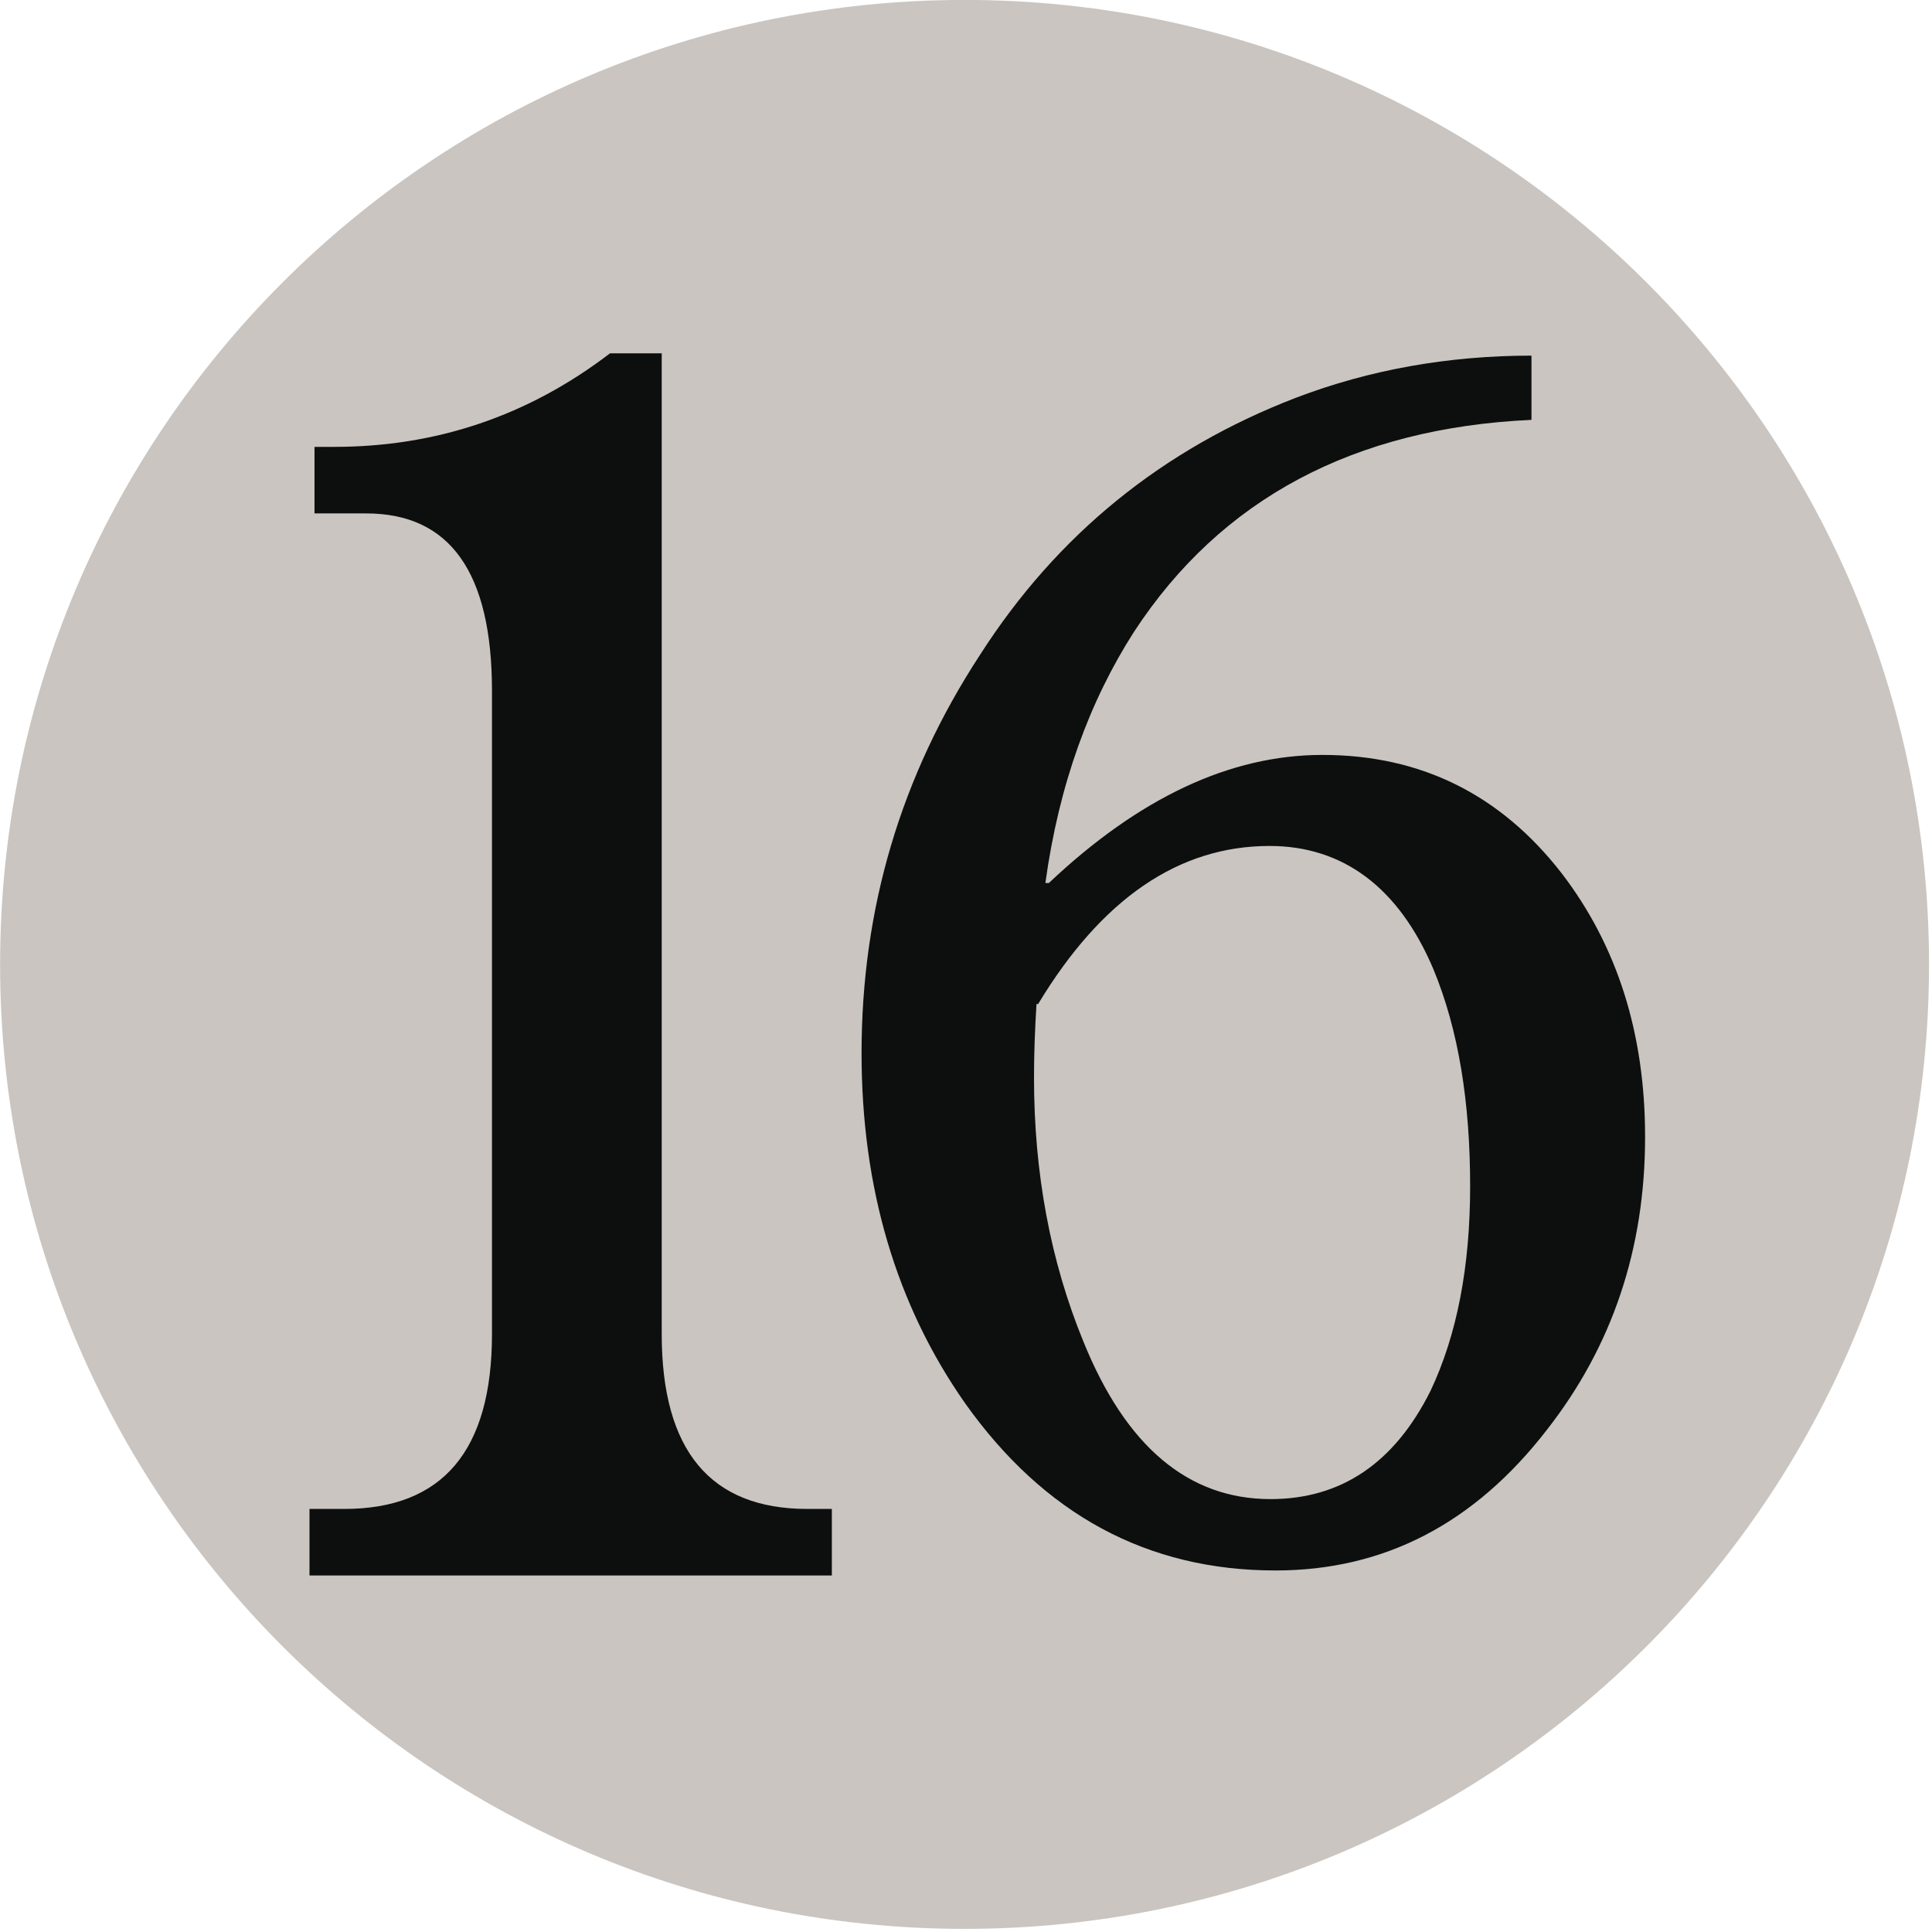
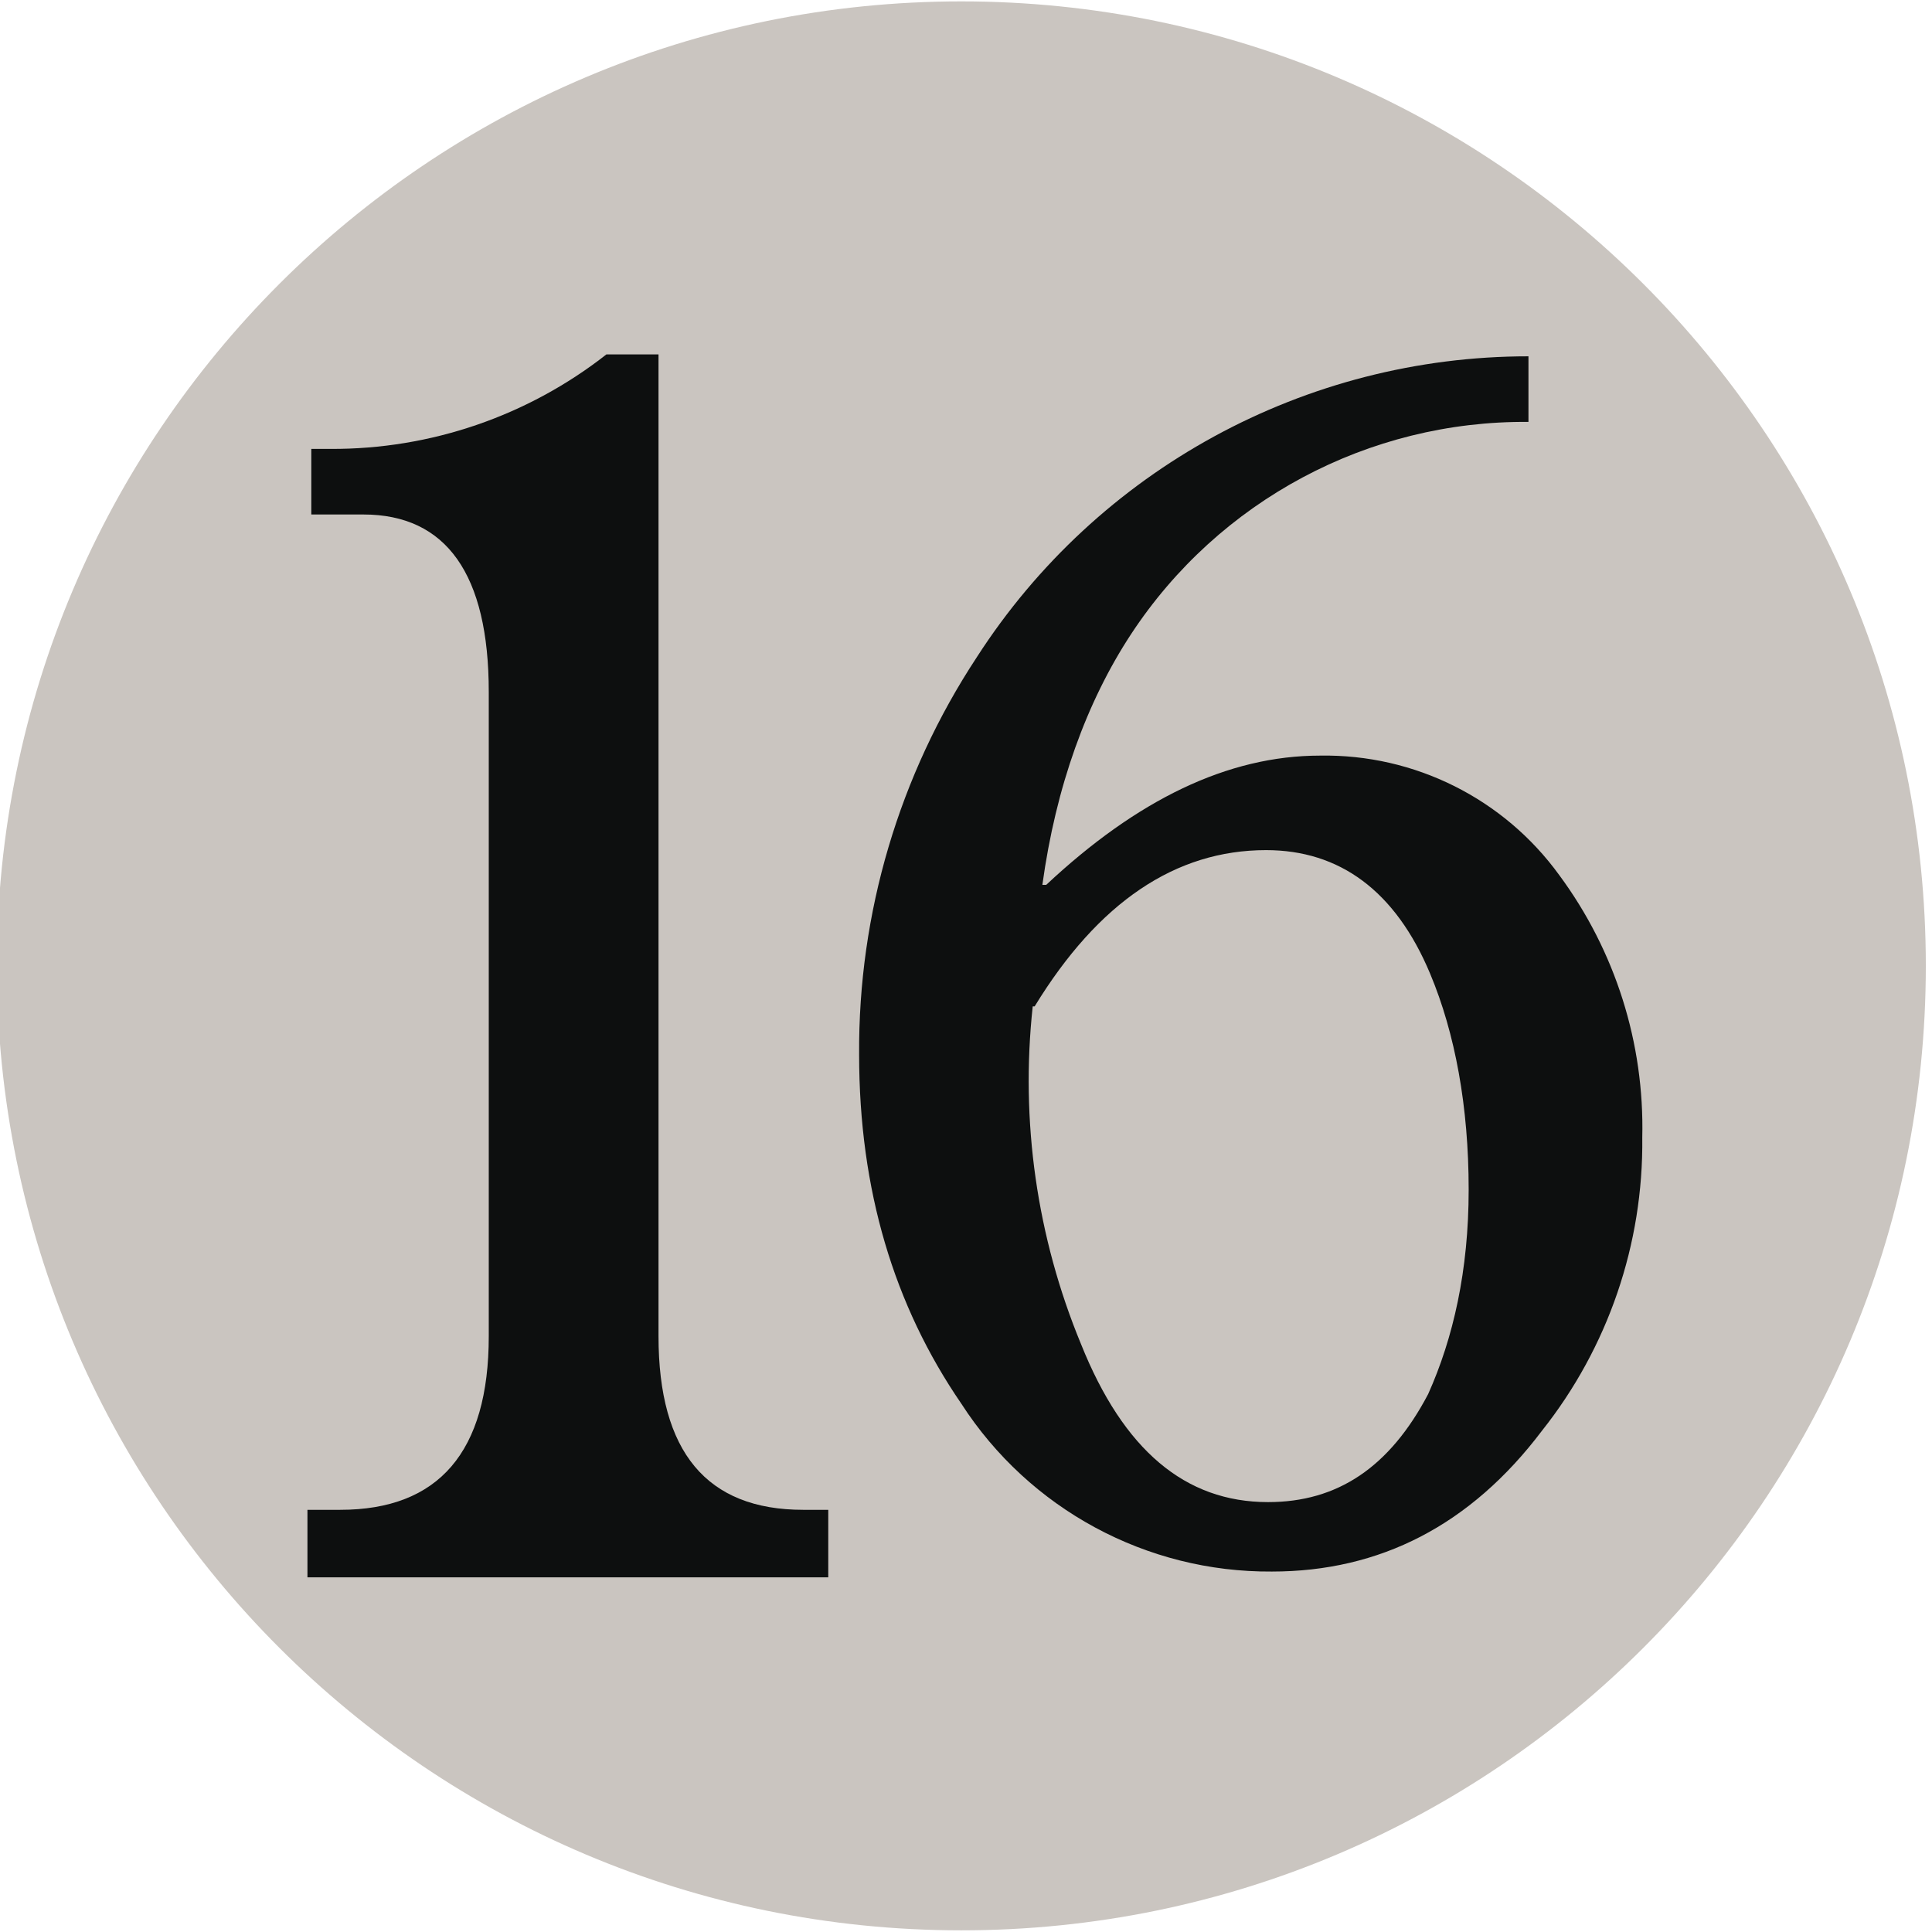
<svg xmlns="http://www.w3.org/2000/svg" viewBox="0 0 26.5 26.5">
-   <g transform="translate(83.344 27.78) scale(.26458)">
+   <g transform="translate(83.3 27.8) scale(.26458)">
    <circle cx="-265" cy="-55" r="50" fill="#cac5c0" />
-     <path fill="#0d0f0f" d="m -280.7,-86.68 v 50.84 c 0,6.05 2.53,9.07 7.55,9.07 h 1.27 v 3.45 h -27.08 v -3.45 h 1.8 c 5.1,0 7.66,-3.02 7.66,-9.07 v -33.34 c 0,-6.13 -2.17,-9.2 -6.52,-9.2 h -2.68 v -3.45 h 1.02 c 5.28,0 10.05,-1.6 14.3,-4.85 z m 20.07,27.46 c 4.68,-4.42 9.4,-6.64 14.18,-6.64 5.1,0 9.23,2.05 12.4,6.13 2.88,3.75 4.33,8.3 4.33,13.67 0,5.8 -1.7,10.86 -5.1,15.2 -3.76,4.86 -8.44,7.28 -14.06,7.28 -6.64,0 -12,-2.9 -16.1,-8.68 -3.57,-5.1 -5.36,-11.16 -5.36,-18.14 0,-7.5 2.04,-14.37 6.13,-20.63 4,-6.26 9.5,-10.7 16.4,-13.35 3.8,-1.45 7.9,-2.18 12.2,-2.18 v 3.33 c -9.2,0.42 -16.1,4.1 -20.6,10.98 -2.3,3.58 -3.9,7.92 -4.6,13.03 z m -0.64,6.27 c -0.08,1.27 -0.13,2.55 -0.13,3.83 0,4.93 0.85,9.5 2.56,13.67 2.2,5.44 5.44,8.17 9.7,8.17 3.66,0 6.43,-1.87 8.3,-5.62 1.37,-2.9 2.05,-6.43 2.05,-10.6 0,-4.35 -0.6,-8.1 -1.9,-11.24 -1.8,-4.26 -4.7,-6.4 -8.5,-6.4 -4.7,0 -8.7,2.73 -12,8.2 z" />
+     <path d="M-280.7-86.7v50.9c0 6 2.5 9 7.5 9h1.3v3.5h-27v-3.5h1.7c5.1 0 7.7-3 7.7-9v-33.4c0-6.1-2.2-9.2-6.5-9.2h-2.7v-3.4h1a23 23 0 0 0 14.3-4.9z" fill="#0d0f0f" />
+     <path d="M-235.6-86.6A34 34 0 0 0-264.2-71a37 37 0 0 0-6.1 20.6c0 7 1.8 13 5.3 18.1a19 19 0 0 0 16.1 8.7c5.6 0 10.3-2.4 14-7.3a24 24 0 0 0 5.2-15.2 22 22 0 0 0-4.3-13.6 15 15 0 0 0-12.4-6.2c-4.8 0-9.5 2.3-14.2 6.7h-.2c.7-5.1 2.3-9.5 4.6-13a24.4 24.4 0 0 1 20.6-11zM-249.2-61c3.8 0 6.7 2.1 8.5 6.4 1.3 3.1 2 6.9 2 11.2 0 4.2-.8 7.7-2.1 10.6-2 3.8-4.7 5.6-8.3 5.6-4.3 0-7.5-2.7-9.7-8.2a35.7 35.7 0 0 1-2.5-17.5h.1c3.3-5.4 7.3-8.1 12-8.1z" fill="#0d0f0f" />
  </g>
</svg>
